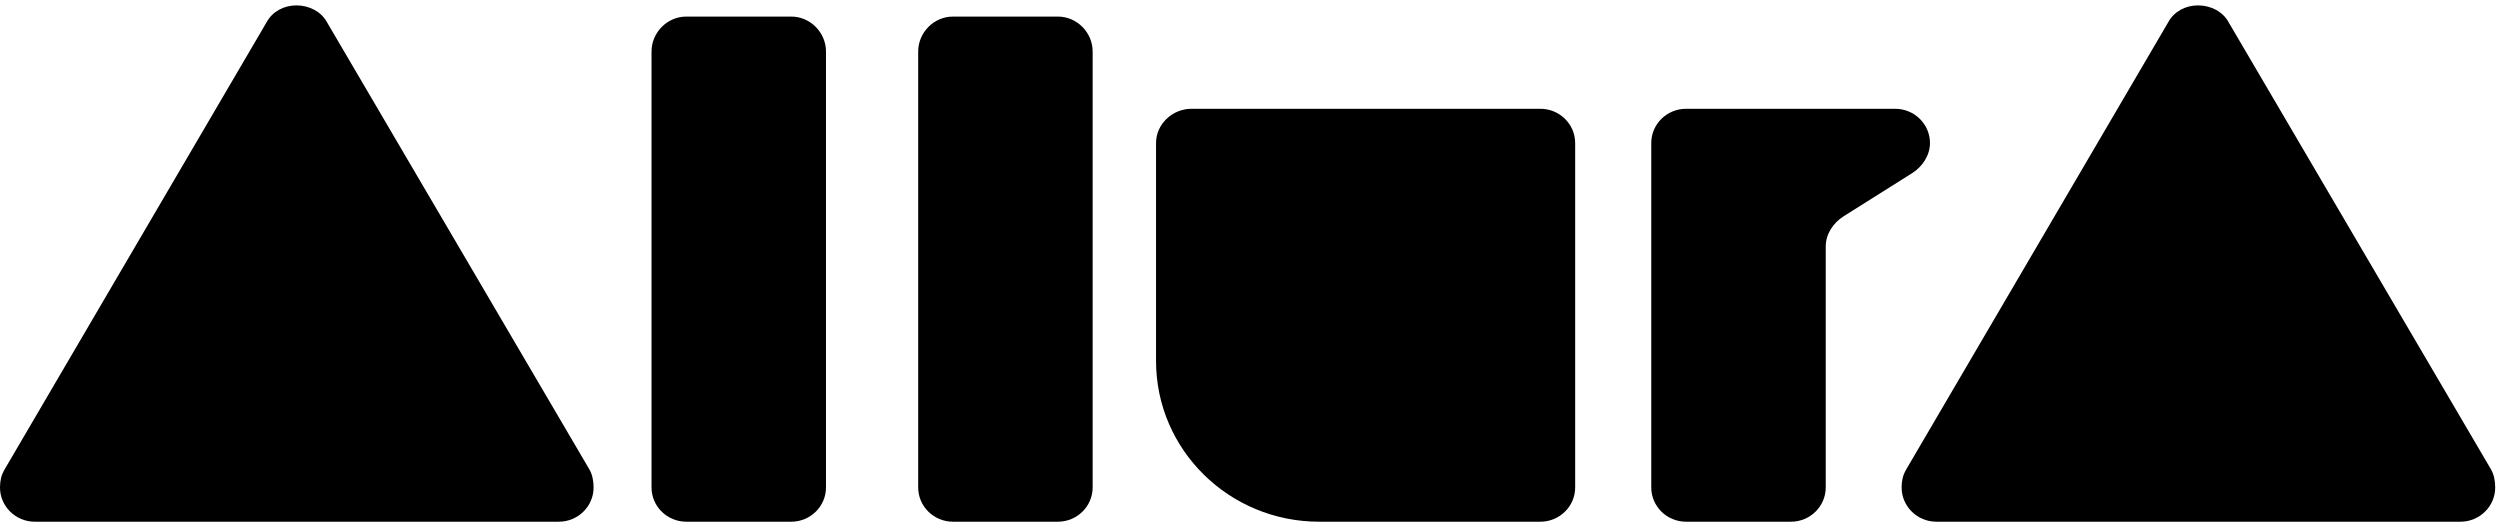
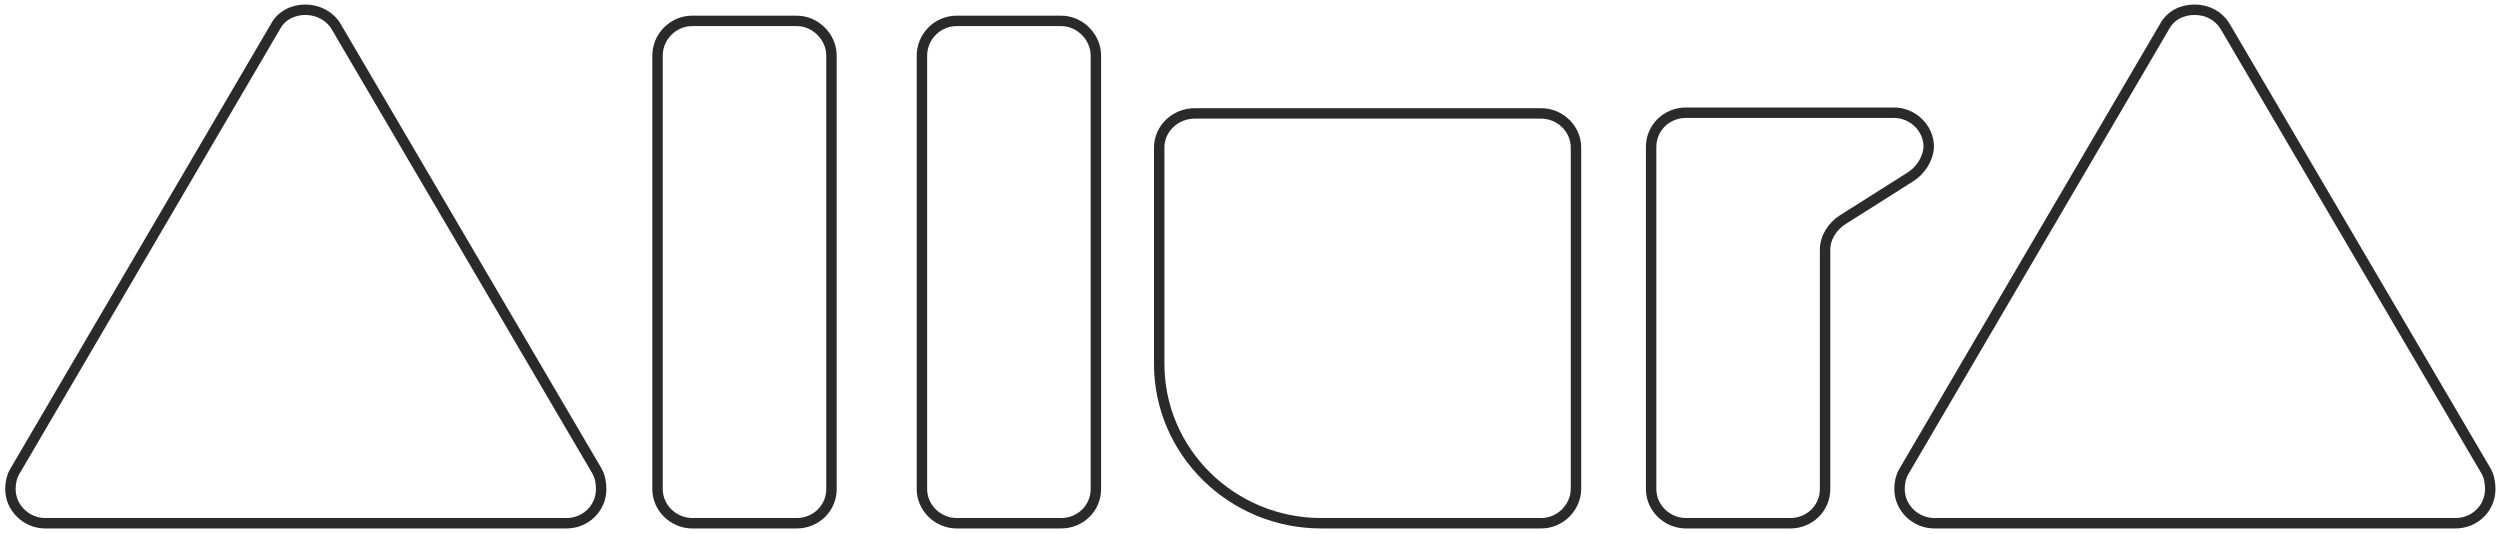
- <svg xmlns="http://www.w3.org/2000/svg" width="357px" height="75px" viewBox="0 0 357 75" version="1.1">
-   <defs />
-   <g id="Home" stroke="none" stroke-width="1" fill="none" fill-rule="evenodd">
-     <g id="default" transform="translate(-25, -30)" fill="#000000">
+ <svg xmlns="http://www.w3.org/2000/svg" version="1.1" id="Layer_1" x="0px" y="0px" viewBox="-302.5 242.3 359.3 76.7" style="enable-background:new -302.5 242.3 359.3 76.7;" xml:space="preserve">
+   <style type="text/css">
+ 	.st0{fill:none;stroke:#2A2A2B;stroke-width:1.5;stroke-miterlimit:10;}
+ </style>
+   <g id="Home">
+     <g id="default" transform="translate(-25, -30)">
      <g id="Left-Sidebar" transform="translate(25, 30)">
        <g id="LOGO" transform="translate(0, 0.5)">
-           <path d="M57.321,74 L30.787,74 L4.963,74 C2.228,74 0,71.805 0,69.111 C0,68.113 0.203,67.316 0.608,66.617 L38.078,2.664 C38.889,1.167 40.509,0.269 42.332,0.269 C44.155,0.269 45.877,1.167 46.687,2.664 L84.157,66.517 C84.563,67.215 84.765,68.113 84.765,69.111 C84.765,71.805 82.537,74 79.803,74 L57.321,74" id="Fill-1" />
-           <path d="M117.951,69.111 C117.951,71.805 115.723,74 112.988,74 L98,74 C95.266,74 93.038,71.805 93.038,69.111 L93.038,6.854 C93.038,4.16 95.266,1.866 98,1.866 L112.988,1.866 C115.723,1.866 117.951,4.16 117.951,6.854 L117.951,69.111" id="Fill-2" />
-           <path d="M156.03,69.111 C156.03,71.805 153.802,74 151.068,74 L136.079,74 C133.345,74 131.117,71.805 131.117,69.111 L131.117,6.854 C131.117,4.16 133.345,1.866 136.079,1.866 L151.068,1.866 C153.802,1.866 156.03,4.16 156.03,6.854 L156.03,69.111" id="Fill-3" />
-           <path d="M219.971,74 L188.374,74 C175.512,74 165.082,63.724 165.082,51.053 L165.082,19.924 C165.082,17.23 167.41,15.035 170.145,15.035 L219.971,15.035 C222.705,15.035 224.934,17.23 224.934,19.924 L224.934,69.111 C224.934,71.805 222.705,74 219.971,74" id="Fill-4" />
-           <path d="M273.07,24.215 L263.246,30.4 C261.828,31.299 260.714,32.894 260.714,34.69 L260.714,69.111 C260.714,71.805 258.486,74 255.751,74 L240.763,74 C238.029,74 235.801,71.805 235.801,69.111 L235.801,19.924 C235.801,17.23 238.029,15.035 240.763,15.035 L270.639,15.035 C273.373,15.035 275.601,17.23 275.601,19.924 C275.601,21.72 274.487,23.317 273.07,24.215" id="Fill-5" />
-           <path d="M328.871,74 L302.338,74 L276.514,74 C273.779,74 271.551,71.805 271.551,69.111 C271.551,68.113 271.754,67.316 272.159,66.617 L309.63,2.664 C310.44,1.167 312.06,0.269 313.883,0.269 C315.706,0.269 317.427,1.167 318.238,2.664 L355.709,66.517 C356.114,67.215 356.316,68.113 356.316,69.111 C356.316,71.805 354.088,74 351.354,74 L328.871,74" id="Fill-6" />
+           <path id="Fill-1" class="st0" d="M-243.7,317h-26.5H-296c-2.7,0-5-2.2-5-4.9c0-1,0.2-1.8,0.6-2.5l37.5-64      c0.8-1.5,2.4-2.4,4.3-2.4c1.8,0,3.5,0.9,4.4,2.4l37.5,63.9c0.4,0.7,0.6,1.6,0.6,2.6c0,2.7-2.2,4.9-5,4.9H-243.7" />
+           <path id="Fill-2" class="st0" d="M-183,312.1c0,2.7-2.2,4.9-5,4.9h-15c-2.7,0-5-2.2-5-4.9v-62.3c0-2.7,2.2-5,5-5h15      c2.7,0,5,2.3,5,5V312.1" />
+           <path id="Fill-3" class="st0" d="M-145,312.1c0,2.7-2.2,4.9-5,4.9h-15c-2.7,0-5-2.2-5-4.9v-62.3c0-2.7,2.2-5,5-5h15      c2.7,0,5,2.3,5,5V312.1" />
+           <path id="Fill-4" class="st0" d="M-81,317h-31.6c-12.9,0-23.3-10.3-23.3-22.9v-31.1c0-2.7,2.3-4.9,5.1-4.9H-81      c2.7,0,5,2.2,5,4.9v49.2C-76.1,314.8-78.3,317-81,317" />
+           <path id="Fill-5" class="st0" d="M-27.9,267.2l-9.8,6.2c-1.4,0.9-2.5,2.5-2.5,4.3v34.4c0,2.7-2.2,4.9-5,4.9h-15      c-2.7,0-5-2.2-5-4.9v-49.2c0-2.7,2.2-4.9,5-4.9h29.9c2.7,0,5,2.2,5,4.9C-25.4,264.7-26.5,266.3-27.9,267.2" />
+           <path id="Fill-6" class="st0" d="M27.9,317H1.3h-25.8c-2.7,0-5-2.2-5-4.9c0-1,0.2-1.8,0.6-2.5l37.5-64c0.8-1.5,2.4-2.4,4.3-2.4      s3.5,0.9,4.4,2.4l37.5,63.9c0.4,0.7,0.6,1.6,0.6,2.6c0,2.7-2.2,4.9-5,4.9H27.9" />
        </g>
      </g>
    </g>
  </g>
</svg>
